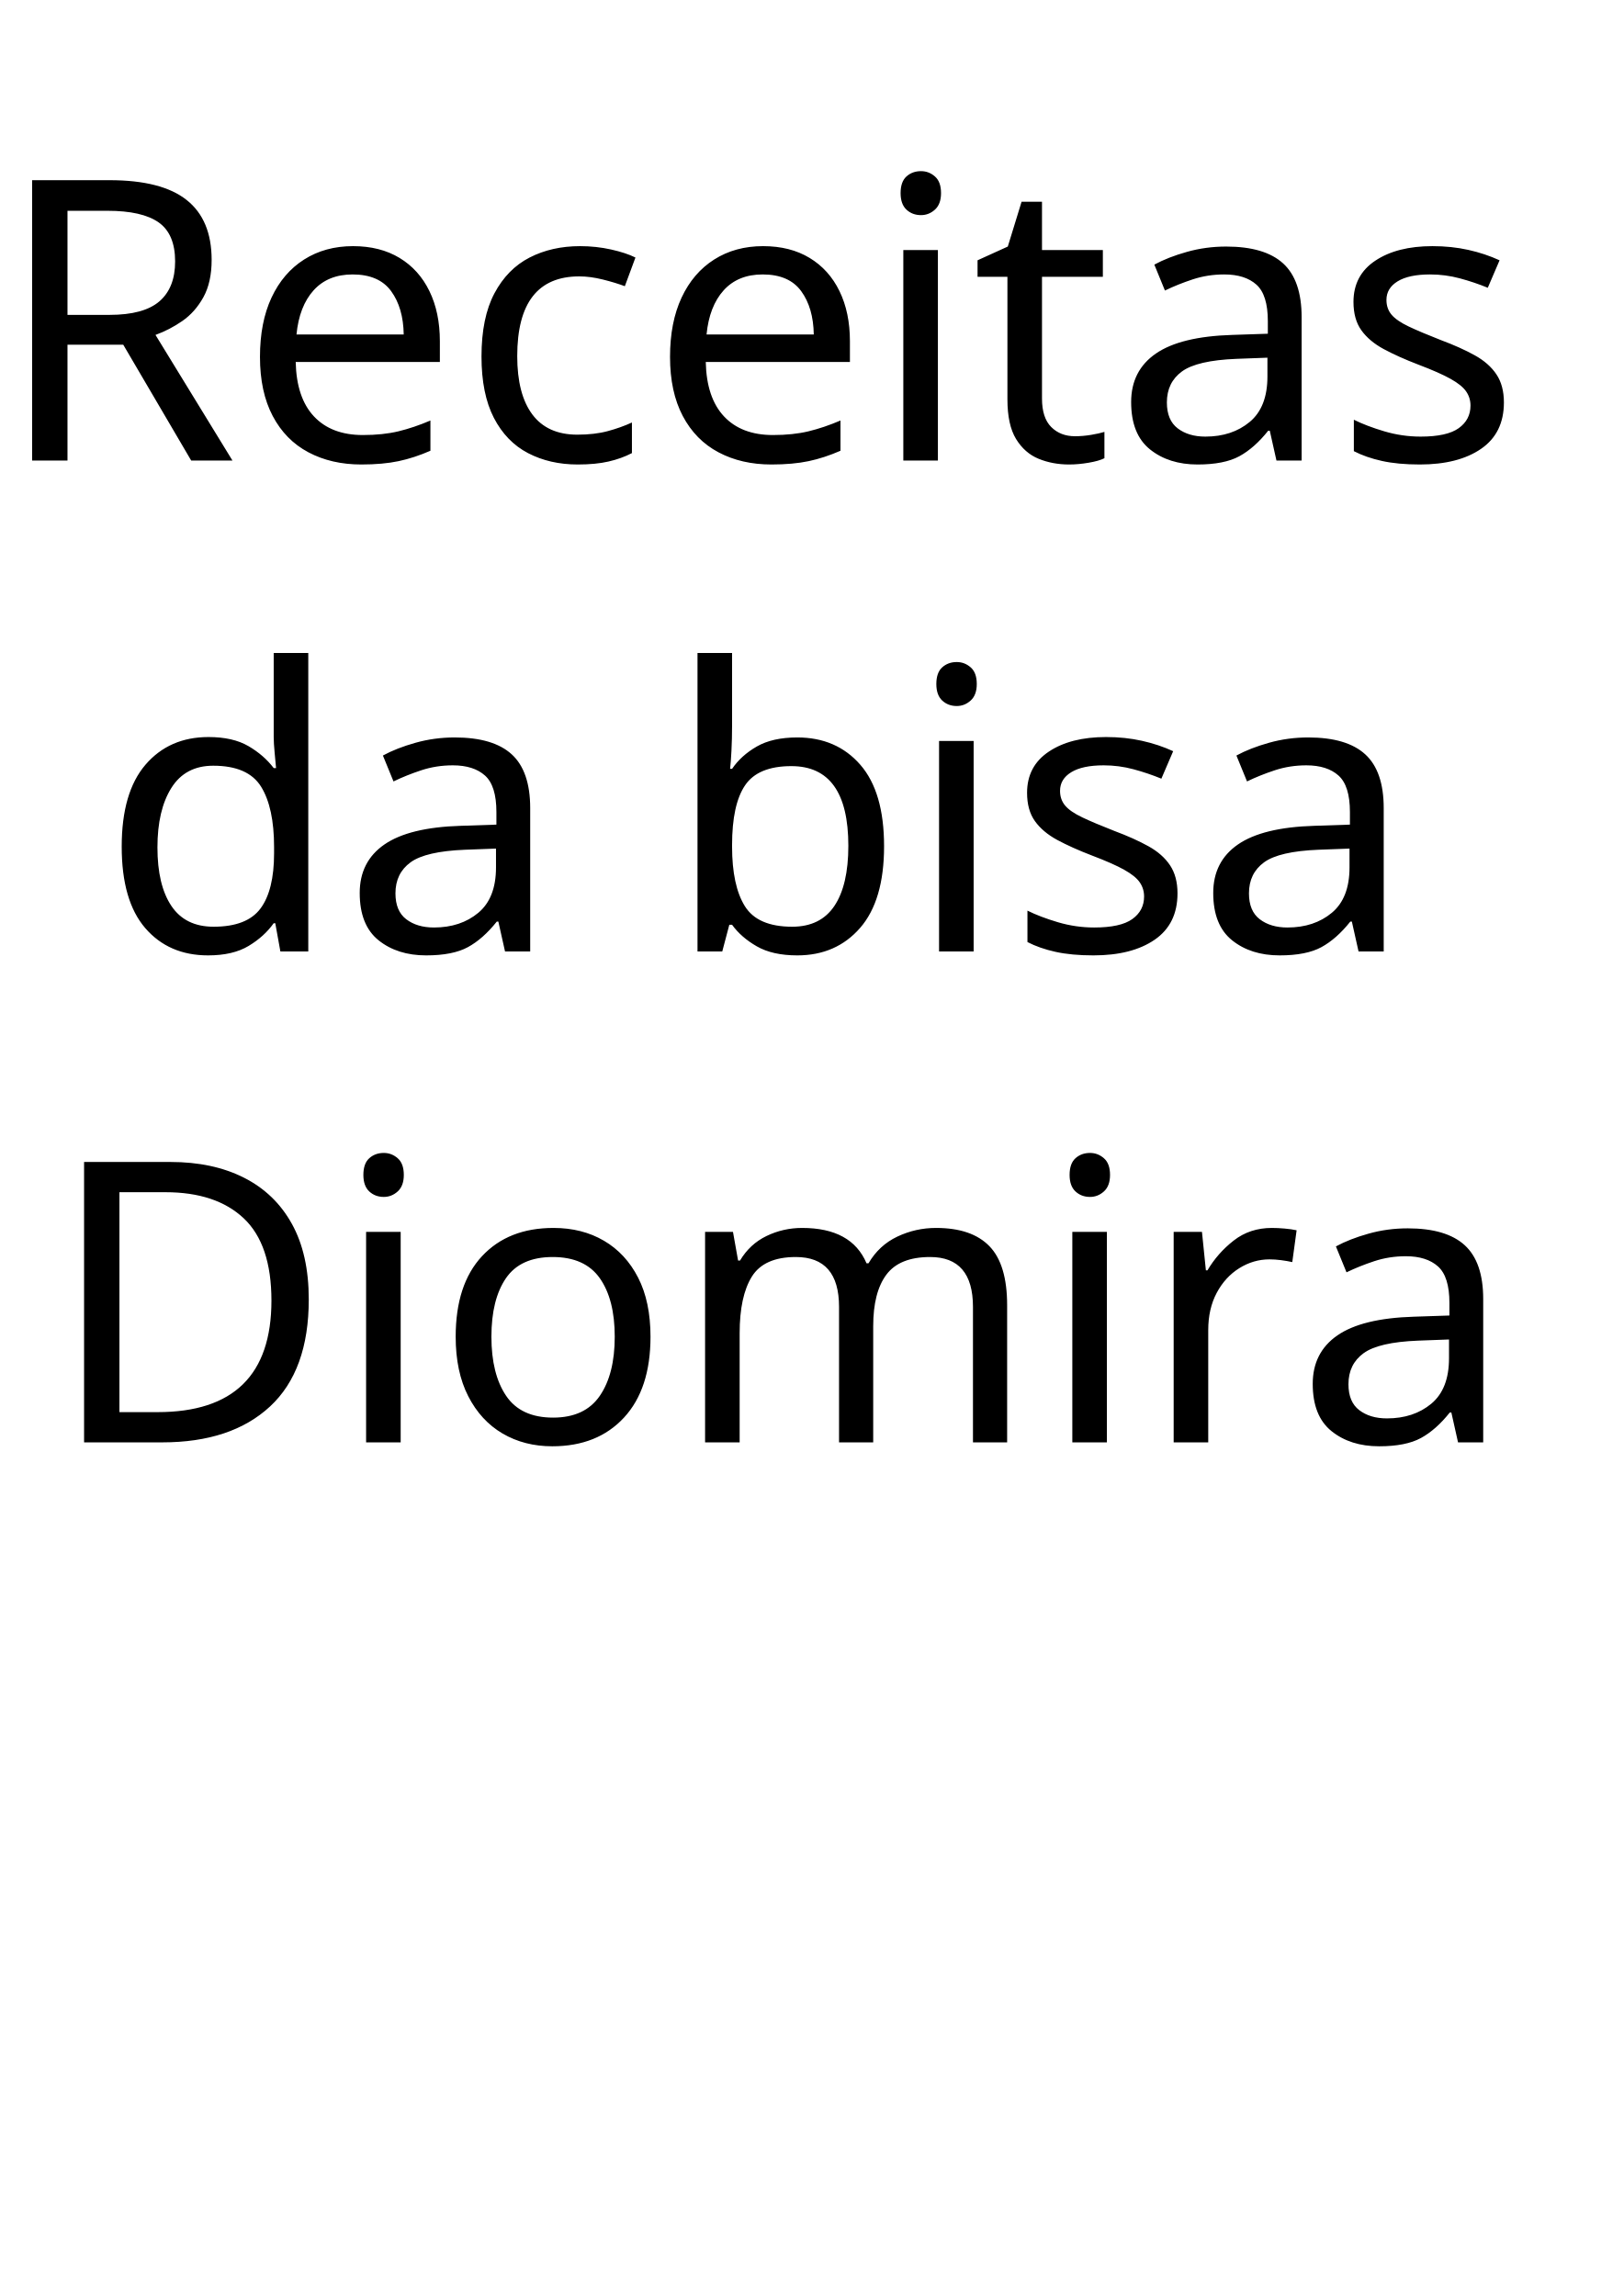
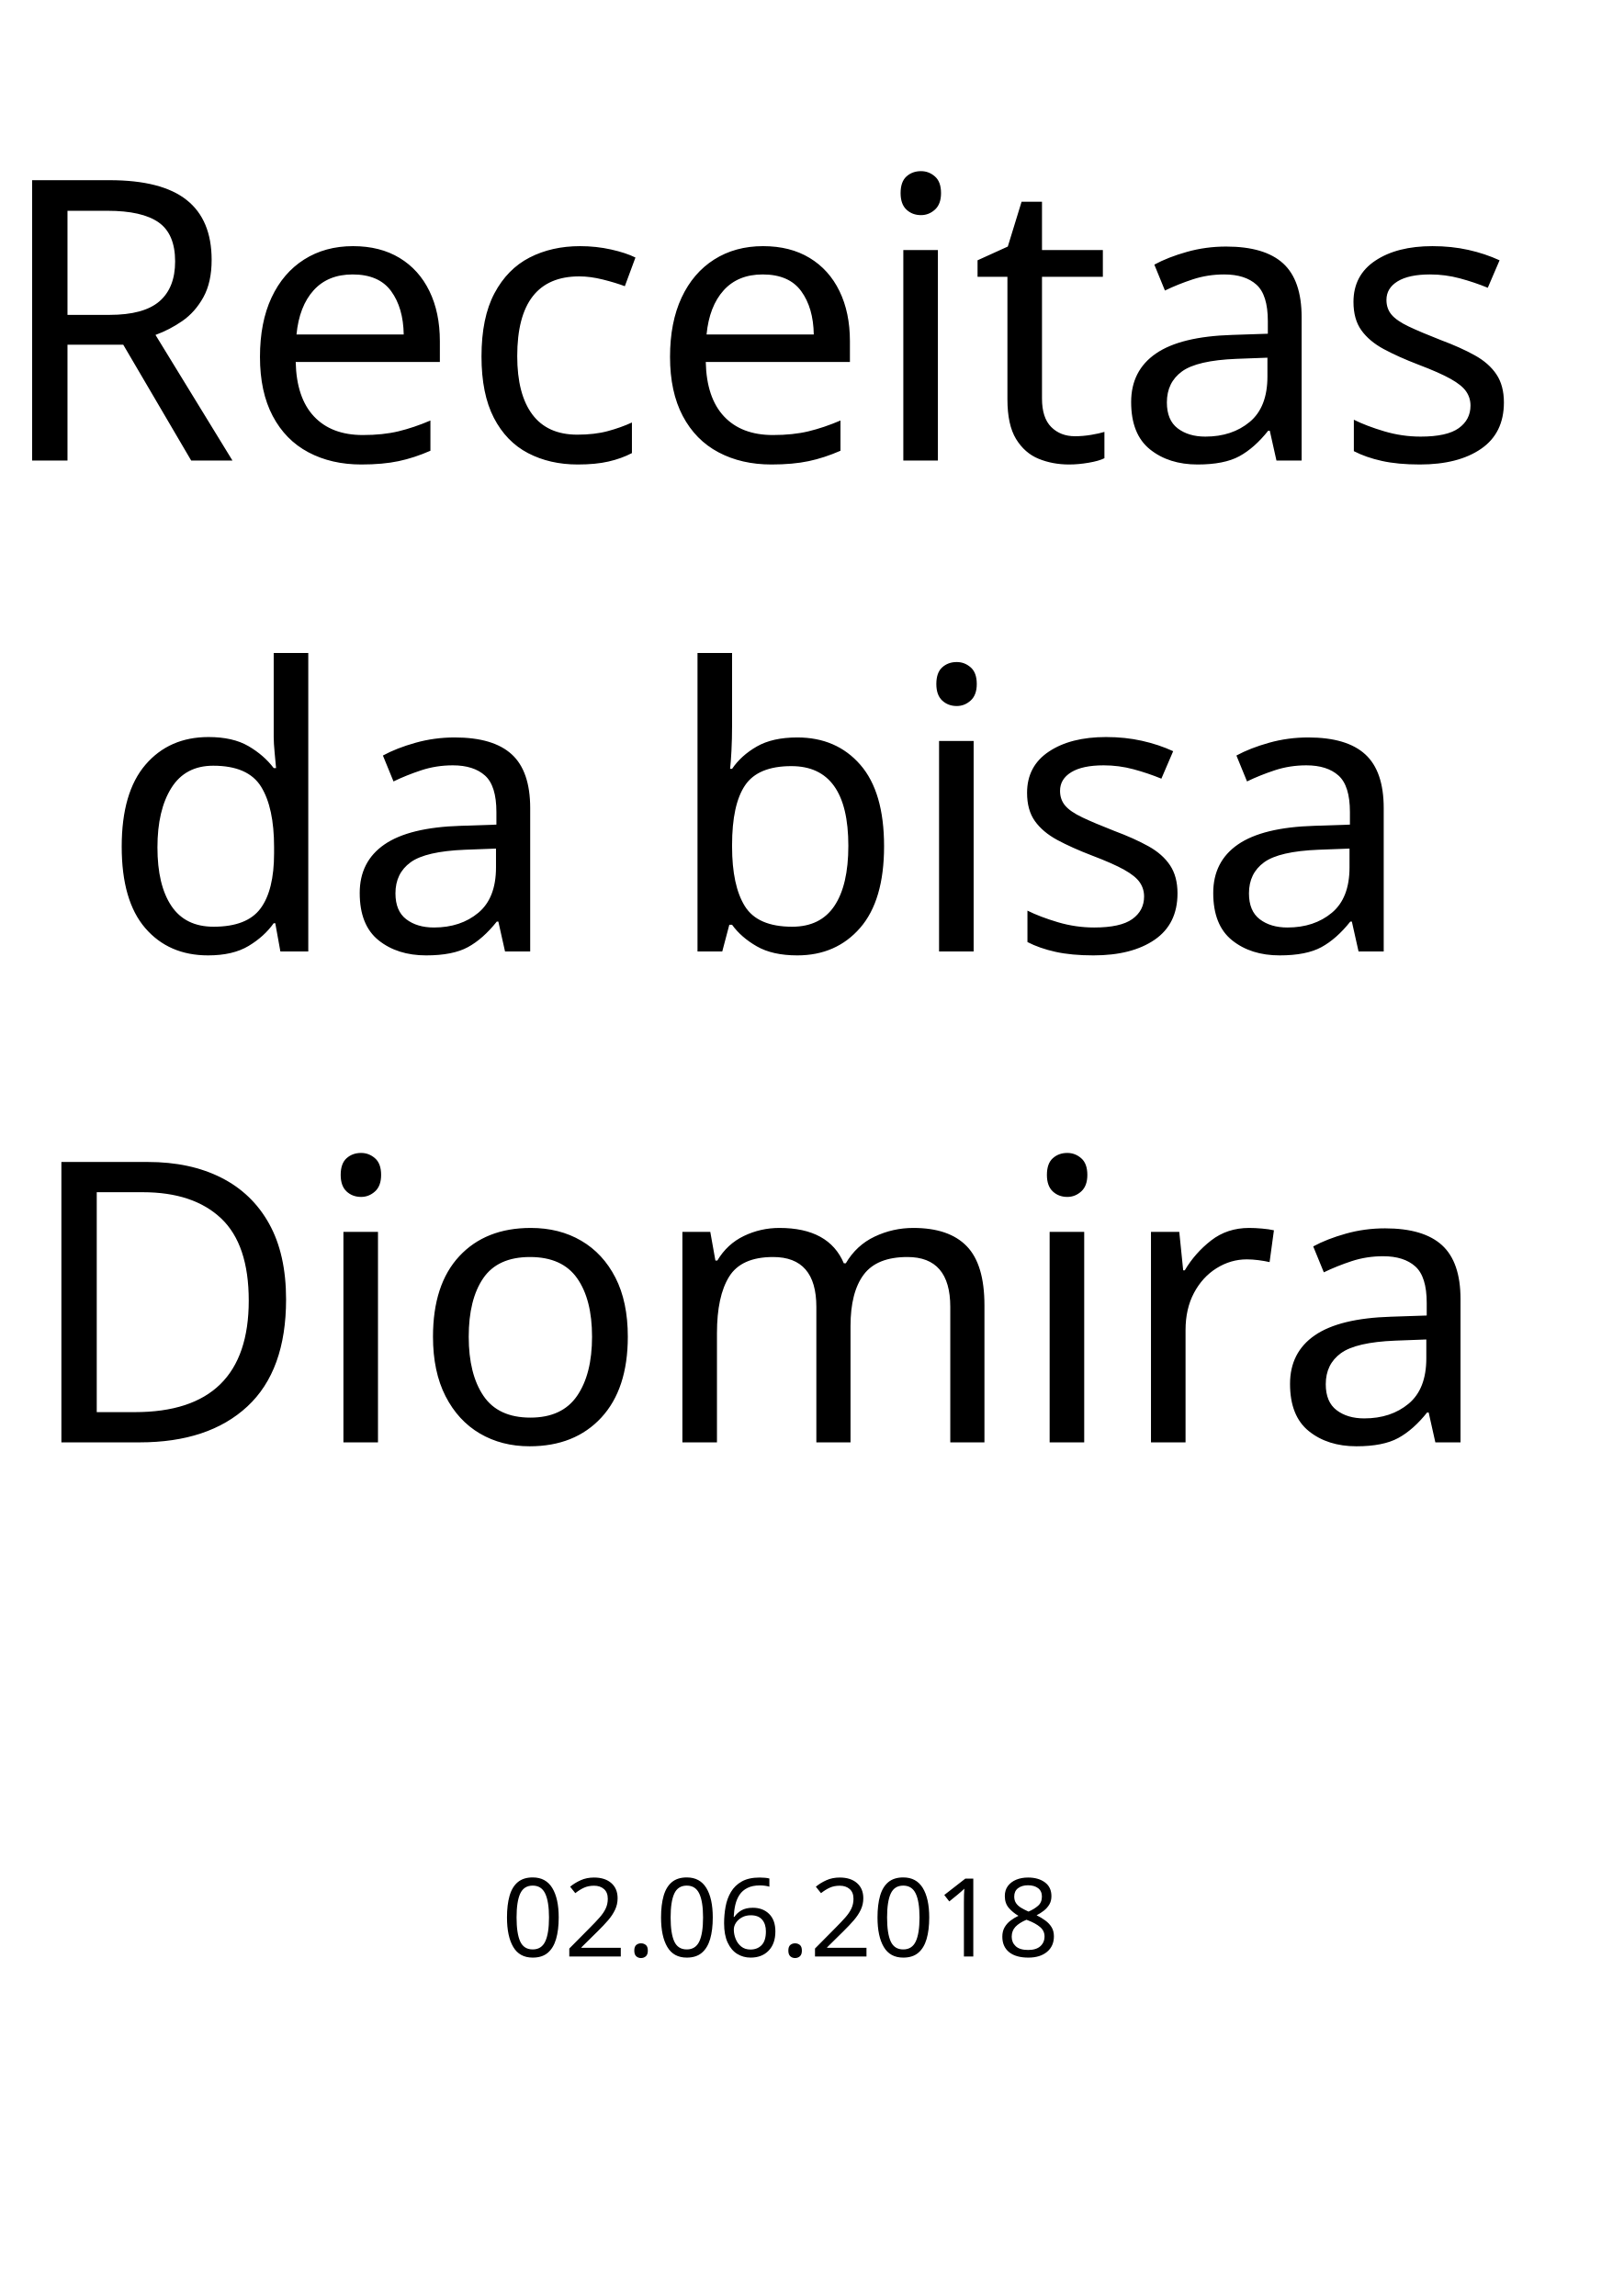
<svg xmlns="http://www.w3.org/2000/svg" width="210mm" height="297mm" viewBox="0 0 744.094 1052.362" id="svg2" version="1.1">
  <defs id="defs4" />
  <g id="layer1">
    <text xml:space="preserve" style="font-style:normal;font-weight:normal;font-size:40px;line-height:125%;font-family:sans-serif;text-align:center;letter-spacing:0px;word-spacing:0px;text-anchor:middle;fill:#000000;fill-opacity:1;stroke:none;stroke-width:1px;stroke-linecap:butt;stroke-linejoin:miter;stroke-opacity:1" x="383.681" y="211.098" id="text3336">
      <tspan id="tspan3338" x="383.681" y="211.098" style="font-style:normal;font-variant:normal;font-weight:normal;font-stretch:normal;font-size:180px;font-family:'Stardust Adventure';-inkscape-font-specification:'Stardust Adventure'">Receitas</tspan>
      <tspan x="383.681" y="436.098" id="tspan3340" style="font-style:normal;font-variant:normal;font-weight:normal;font-stretch:normal;font-size:180px;font-family:'Stardust Adventure';-inkscape-font-specification:'Stardust Adventure'">da bisa</tspan>
      <tspan x="383.681" y="661.098" id="tspan3342" style="font-style:normal;font-variant:normal;font-weight:normal;font-stretch:normal;font-size:180px;font-family:'Stardust Adventure';-inkscape-font-specification:'Stardust Adventure'">Diomira</tspan>
+       <tspan x="383.681" y="896.763" style="font-style:normal;font-variant:normal;font-weight:normal;font-stretch:normal;font-size:50px;font-family:'Stardust Adventure';-inkscape-font-specification:'Stardust Adventure'" id="tspan3337">02.06.2018</tspan>
    </text>
  </g>
</svg>
